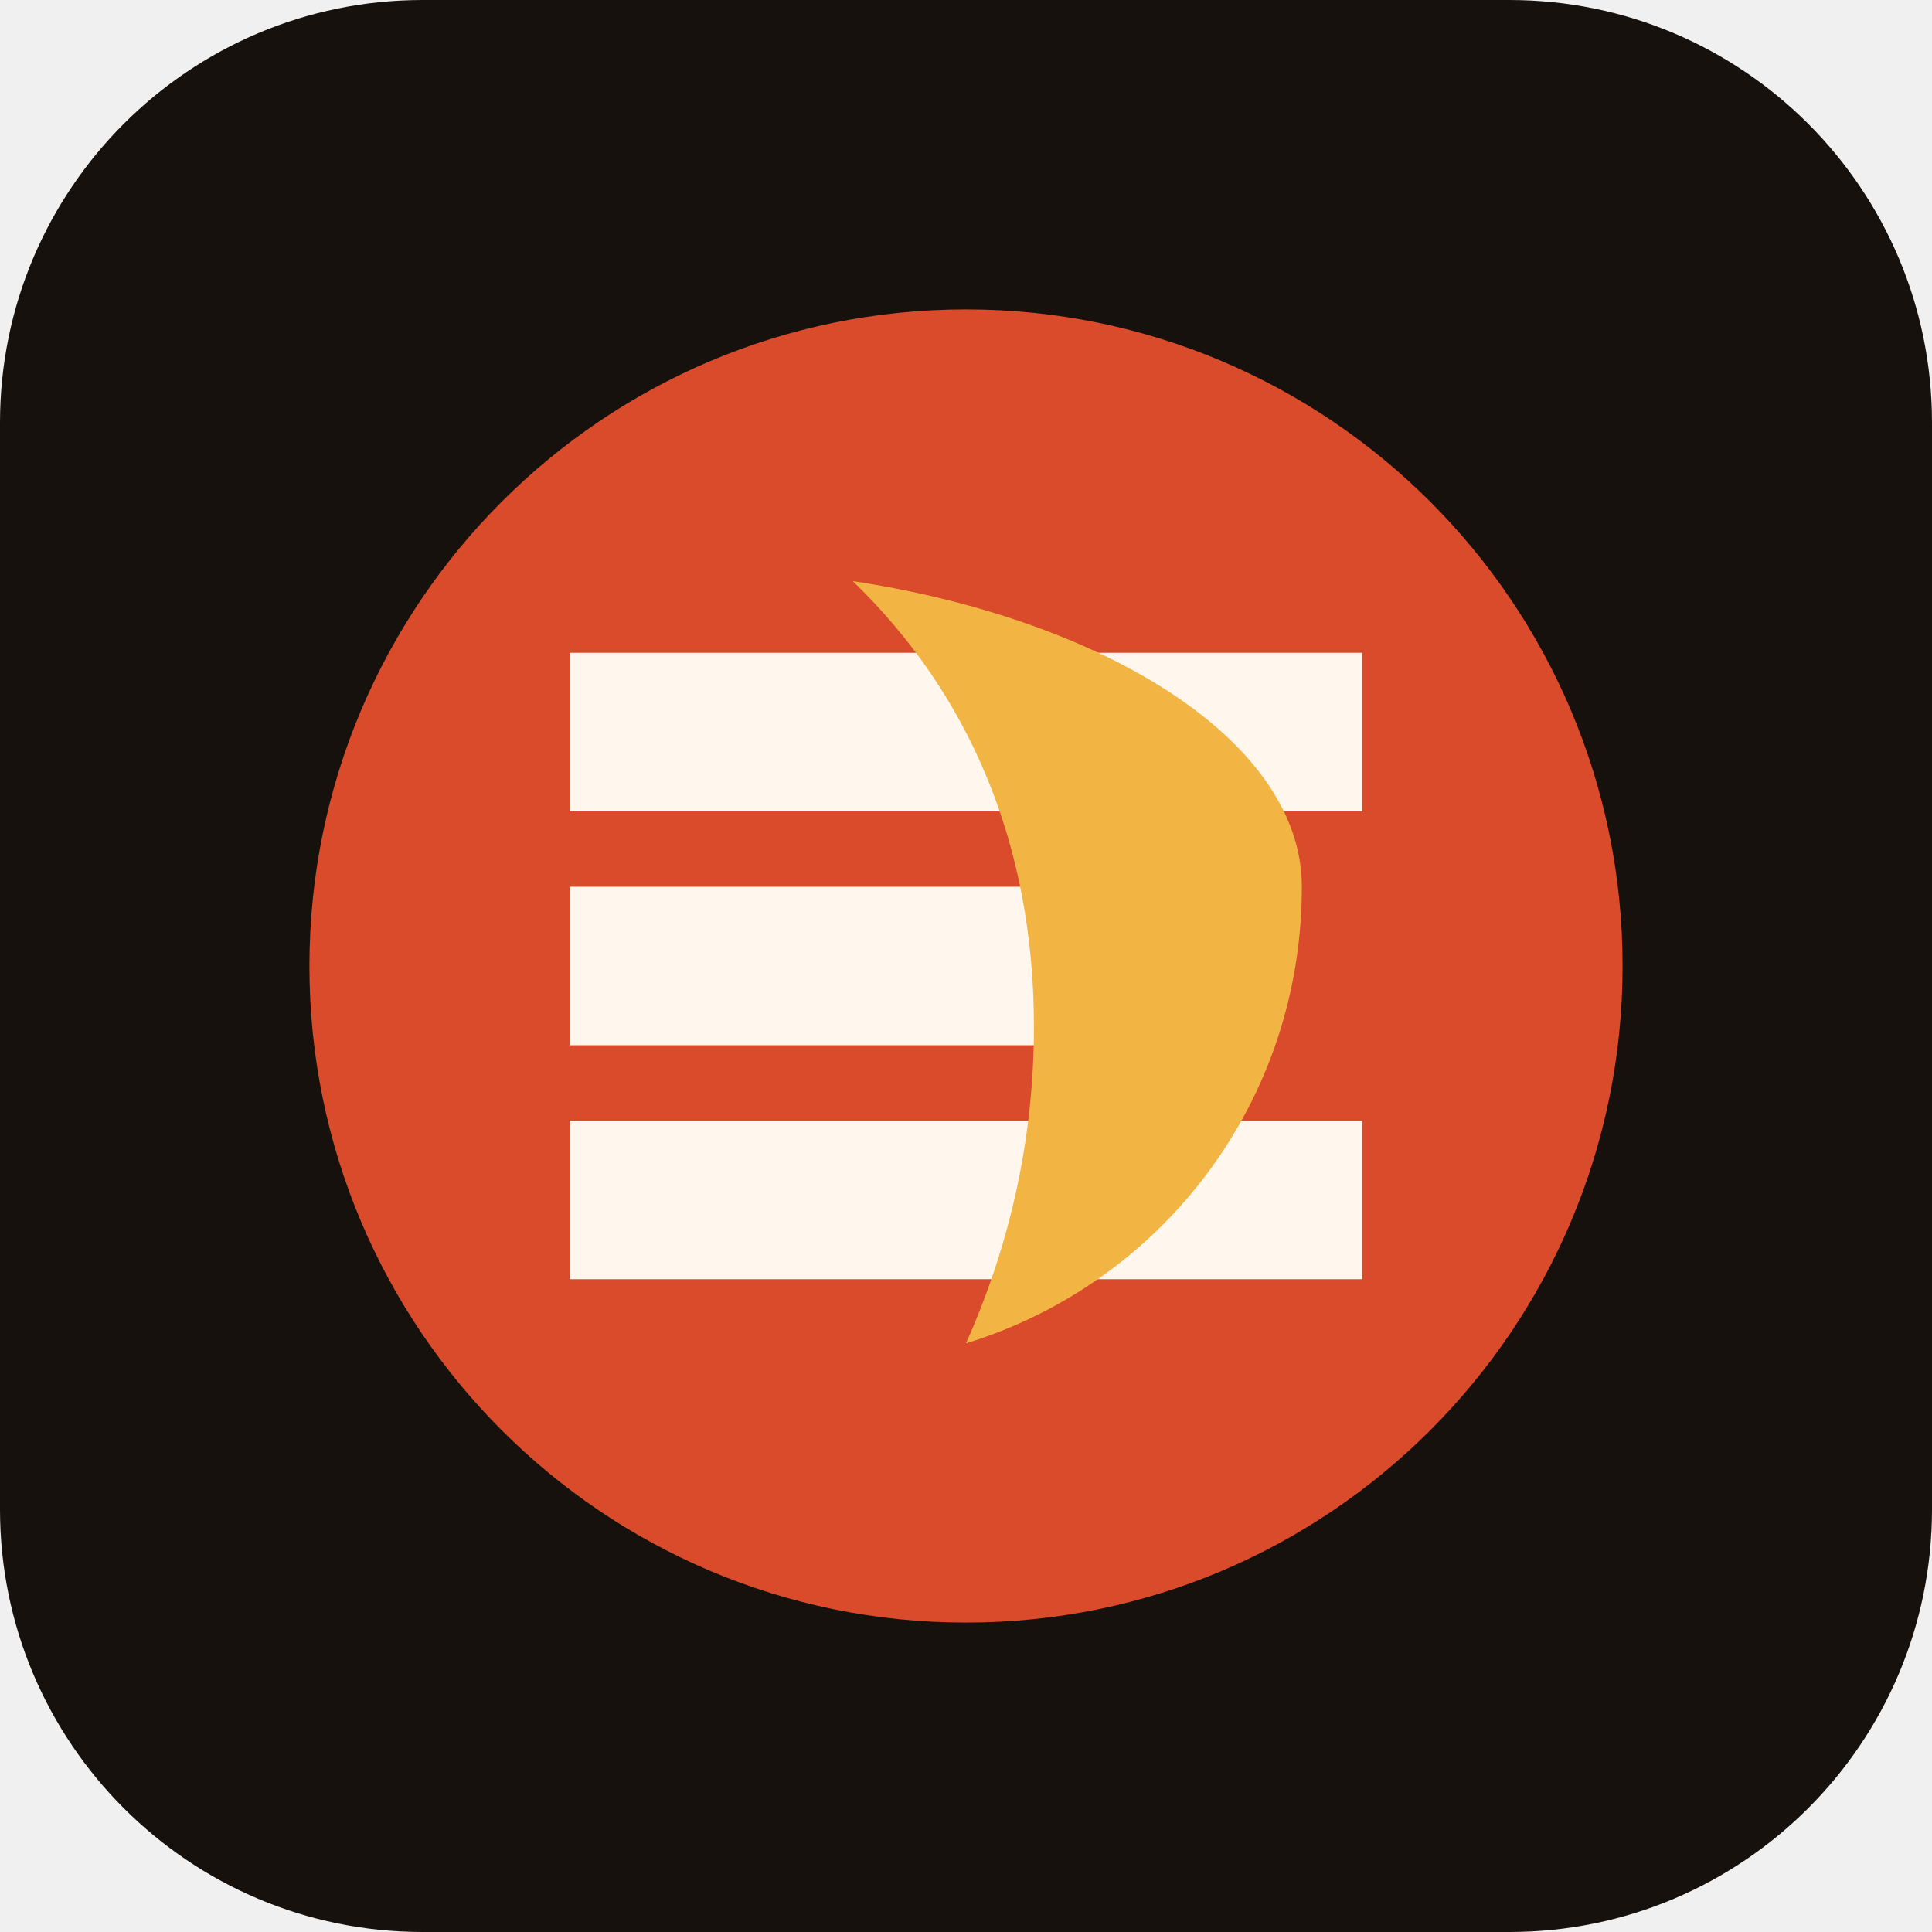
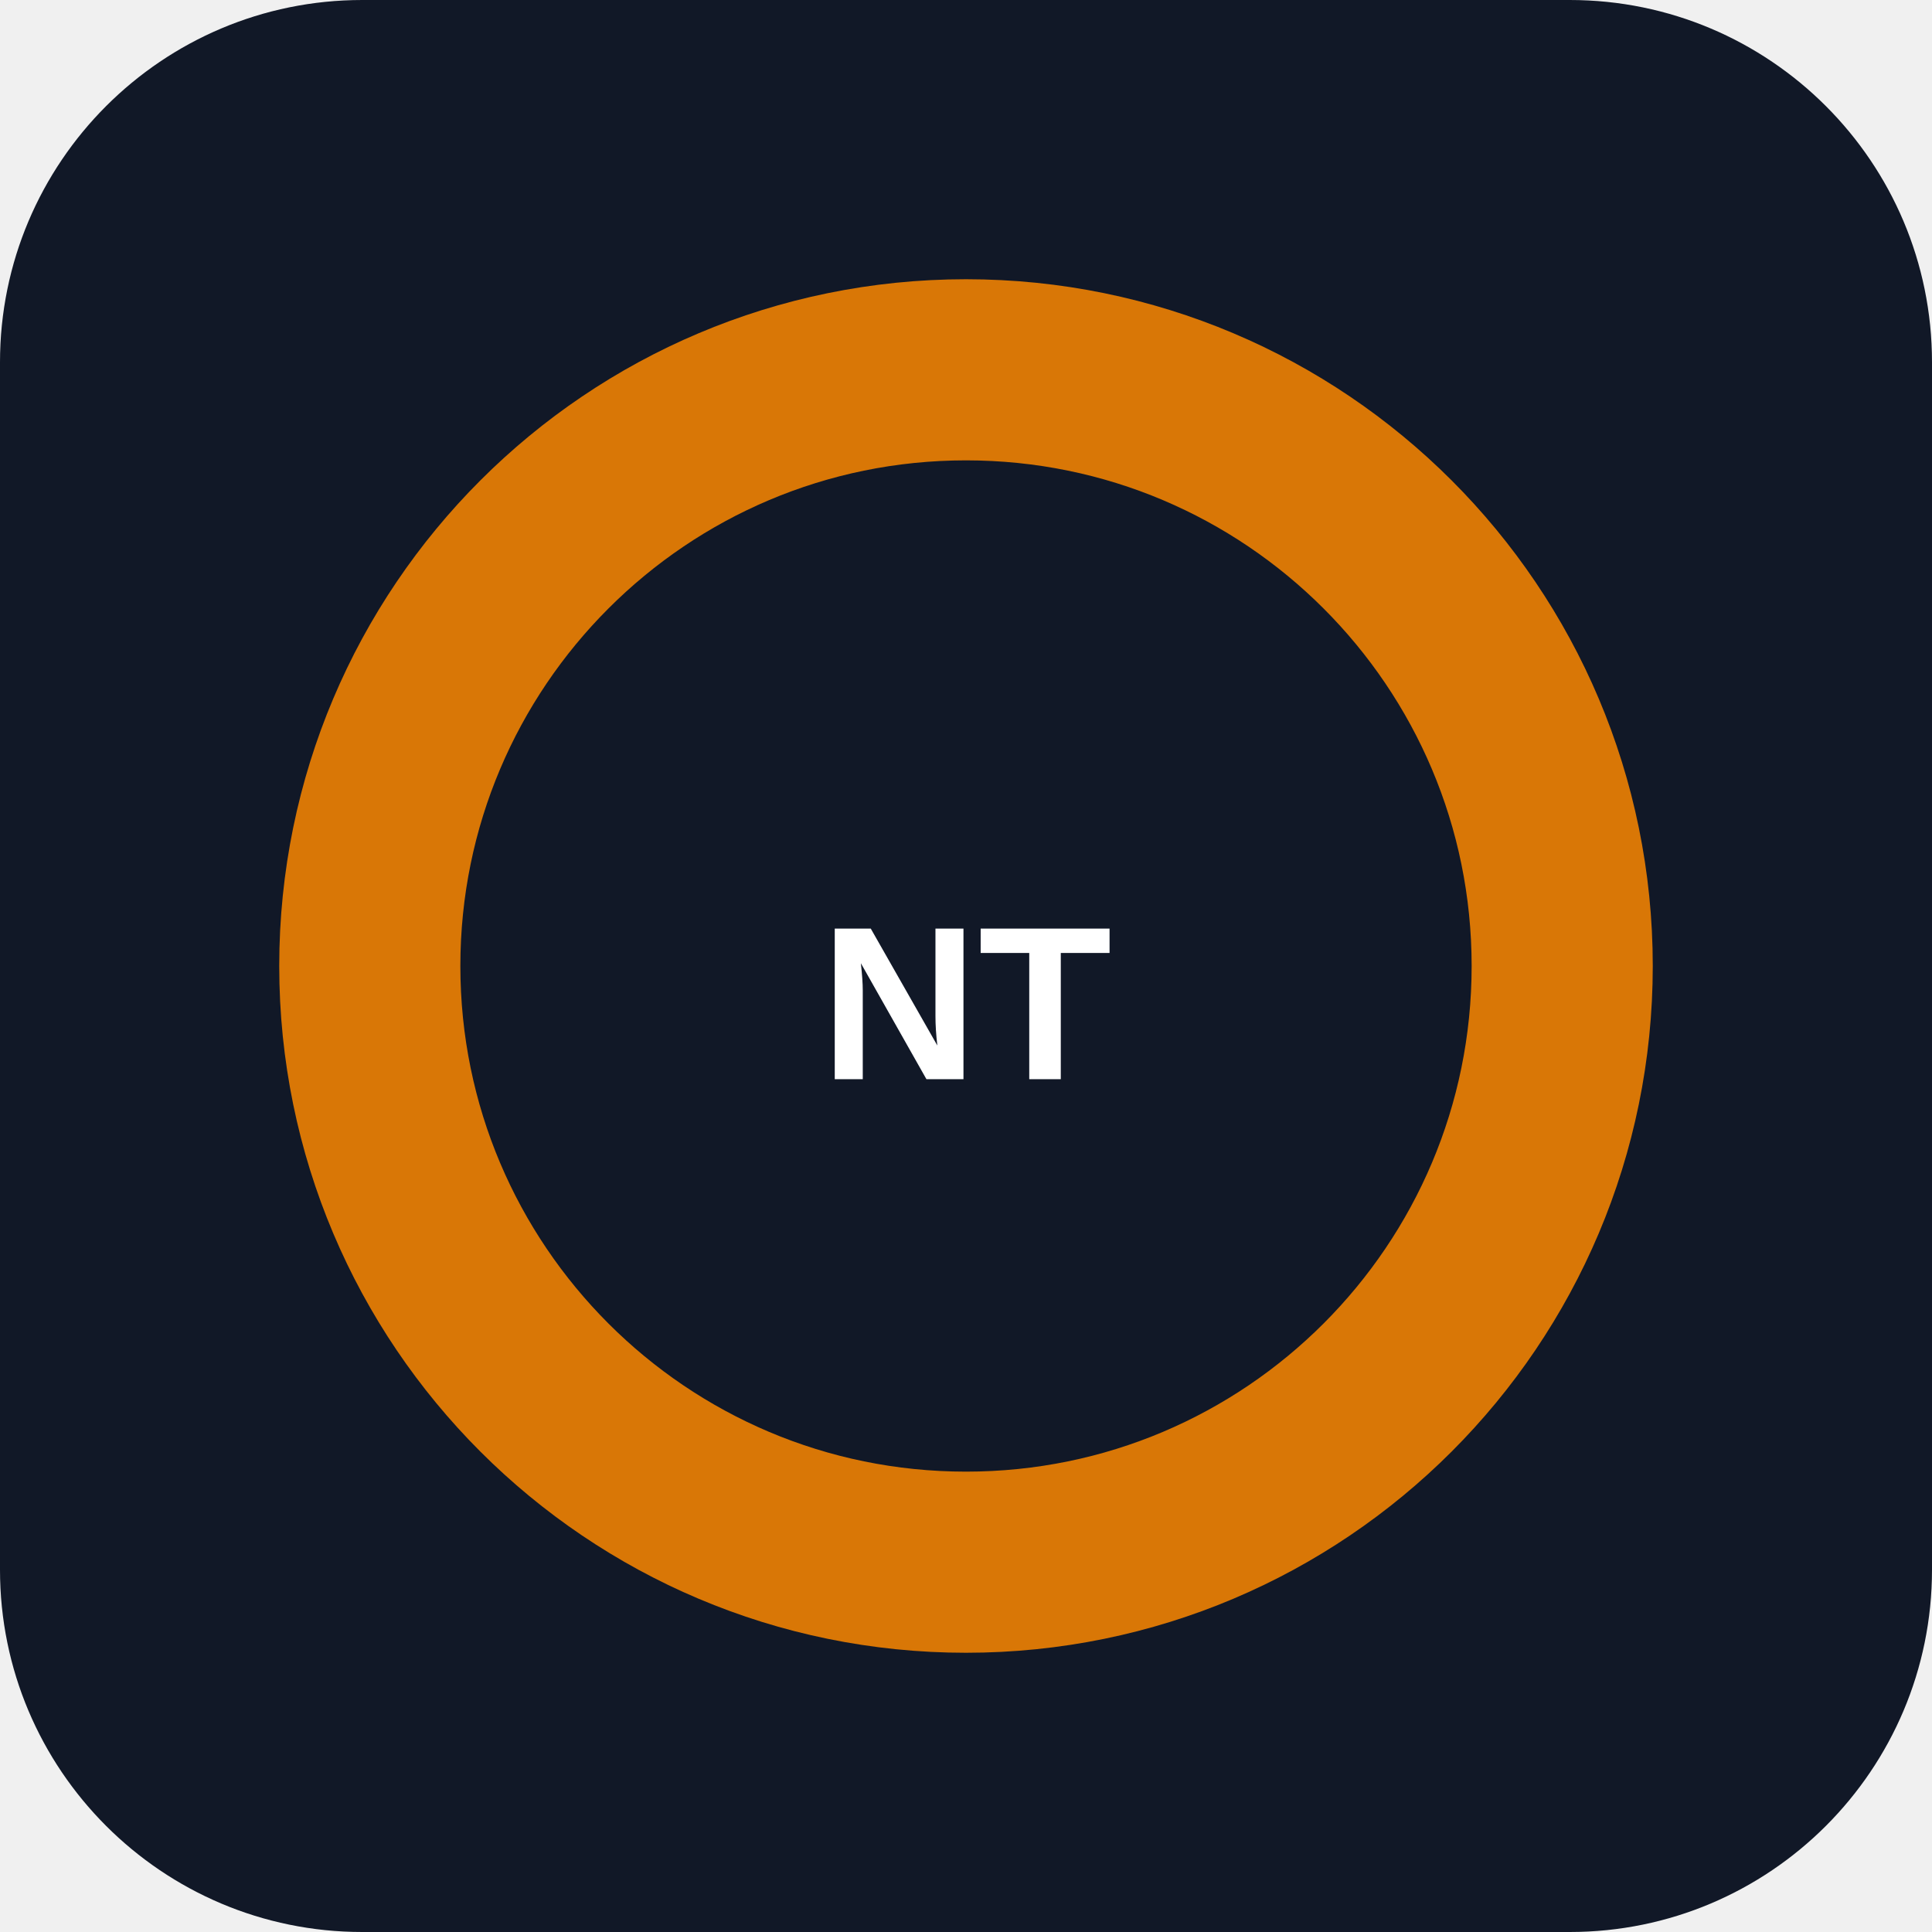
<svg xmlns="http://www.w3.org/2000/svg" viewBox="0 0 512 512">
-   <rect width="512" height="512" rx="112" fill="#17110d" />
-   <circle cx="256" cy="256" r="174" fill="#d94b2b" />
-   <path d="M151 173h210v42H151zm0 62h154v42H151zm0 62h210v42H151z" fill="#fff7ed" />
-   <path d="M345 235c0 57-37 105-89 121 12-27 18-55 18-84 0-48-17-88-48-118 66 10 119 42 119 81z" fill="#f2b544" />
+   <rect width="512" height="512" rx="96" fill="#111827" />
+   <circle cx="256" cy="256" r="158" fill="none" stroke="#d97706" stroke-width="48" />
+   <circle cx="256" cy="256" r="74" fill="#111827" />
+   <text x="256" y="286" text-anchor="middle" font-family="Arial,sans-serif" font-size="58" font-weight="900" fill="#fff">NT</text>
</svg>
